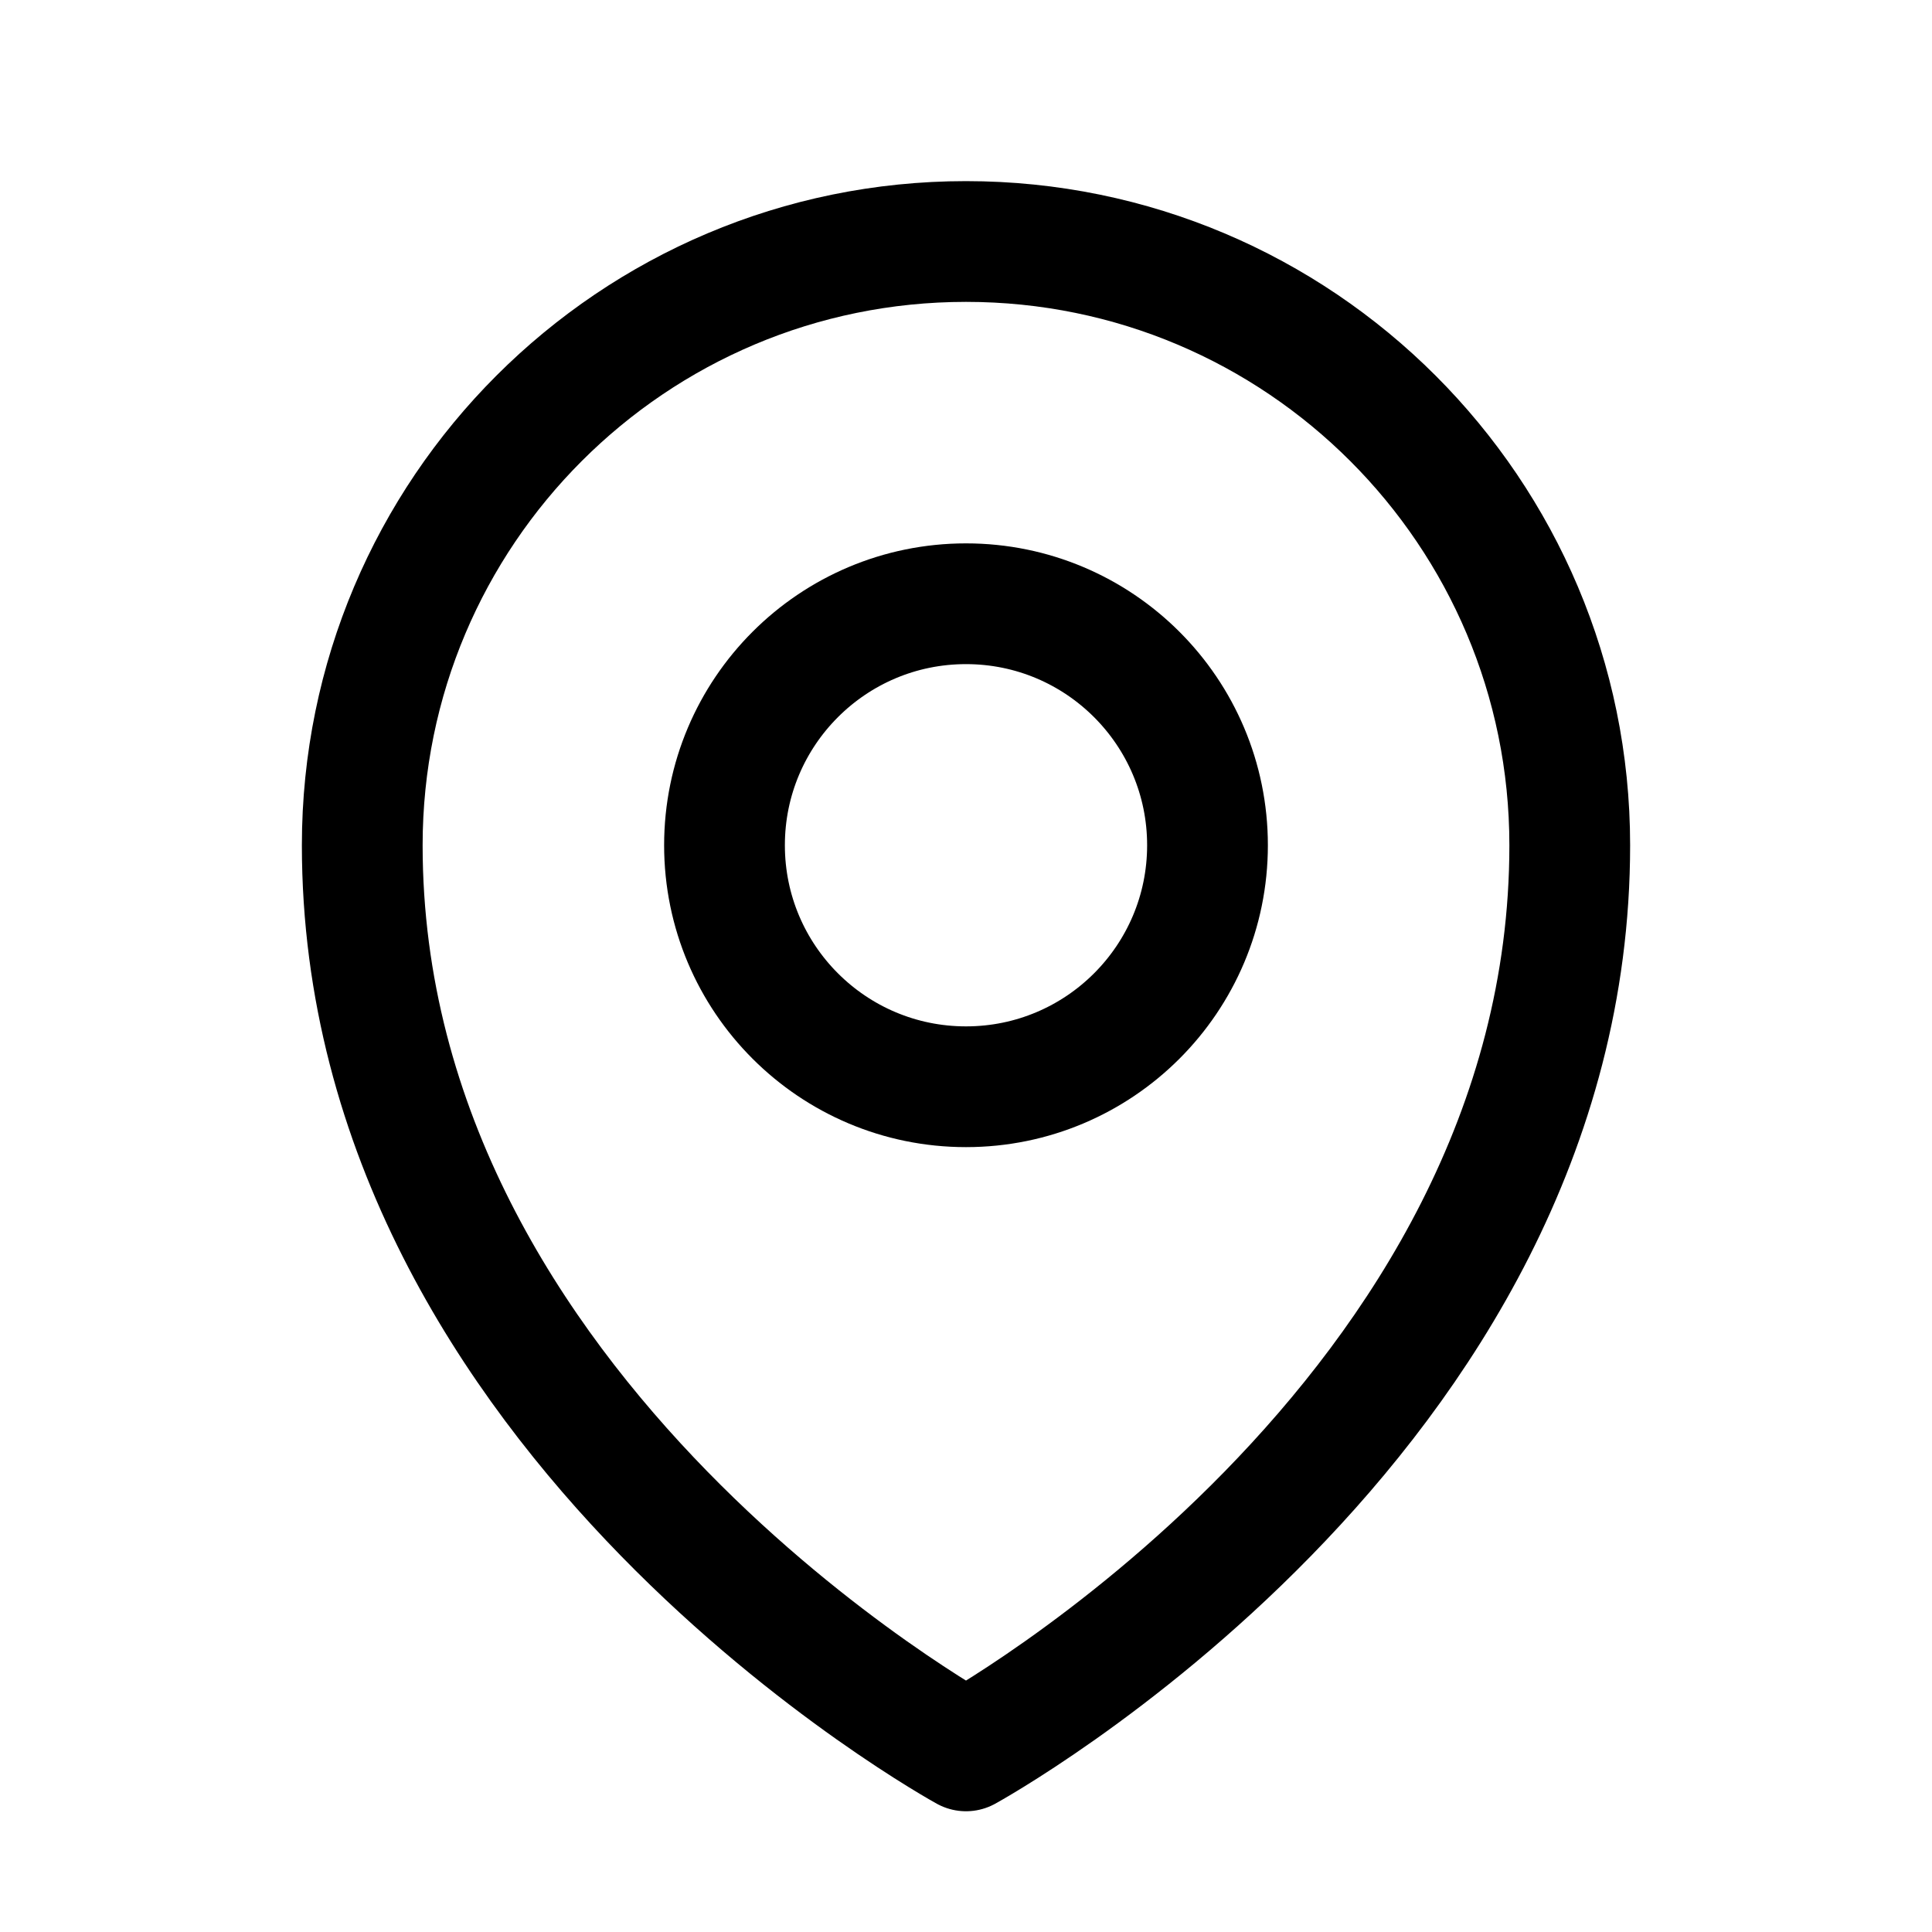
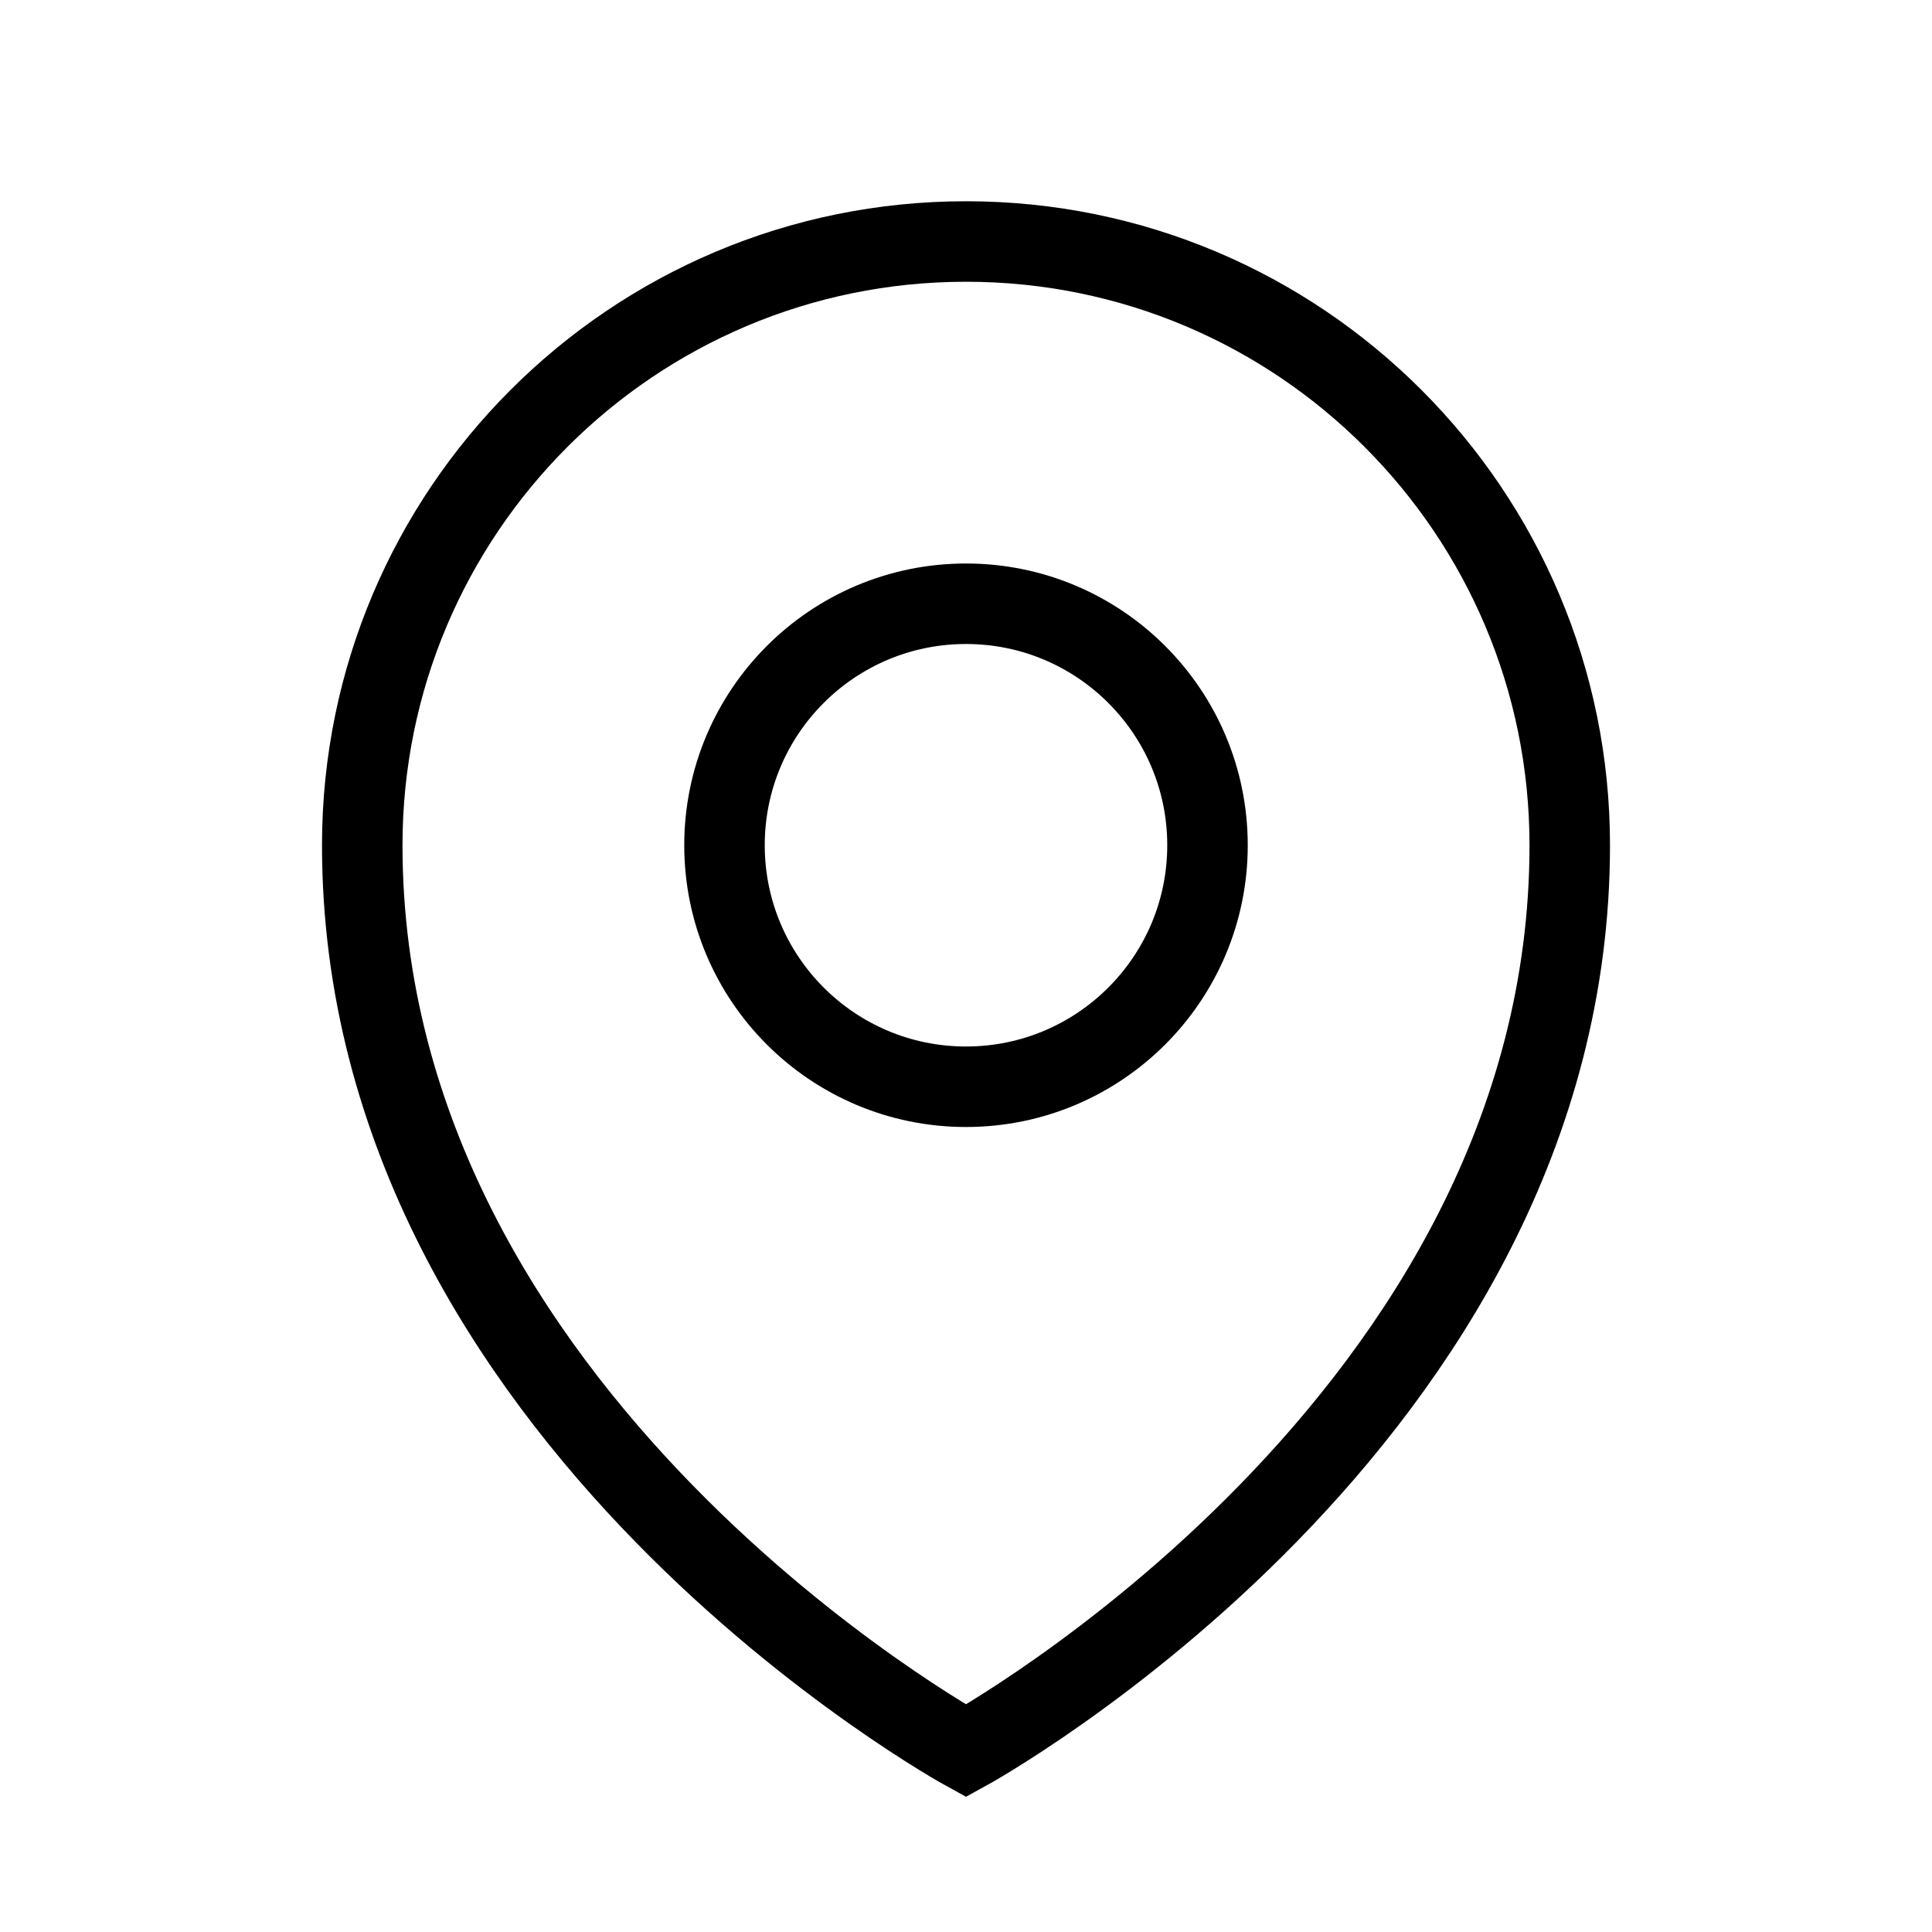
- <svg xmlns="http://www.w3.org/2000/svg" fill="none" viewBox="0 0 24 24" stroke-width="1.5" stroke="currentColor" class="w-6 h-6">
-   <path stroke-linecap="round" stroke-linejoin="round" d="M15 10.5a3 3 0 11-6 0 3 3 0 016 0z" />
-   <path stroke-linecap="round" stroke-linejoin="round" d="M19.5 10.5c0 7.142-7.5 11.25-7.5 11.25S4.5 17.642 4.5 10.5a7.5 7.5 0 1115 0z" />
+ <svg xmlns="http://www.w3.org/2000/svg" fill="none" viewBox="0 0 24 24" strokeWidth="1.5" stroke="currentColor" class="w-6 h-6">
+   <path strokeLinecap="round" strokeLinejoin="round" d="M15 10.5a3 3 0 11-6 0 3 3 0 016 0z" />
+   <path strokeLinecap="round" strokeLinejoin="round" d="M19.5 10.5c0 7.142-7.5 11.25-7.5 11.25S4.5 17.642 4.5 10.5a7.5 7.5 0 1115 0z" />
</svg>
